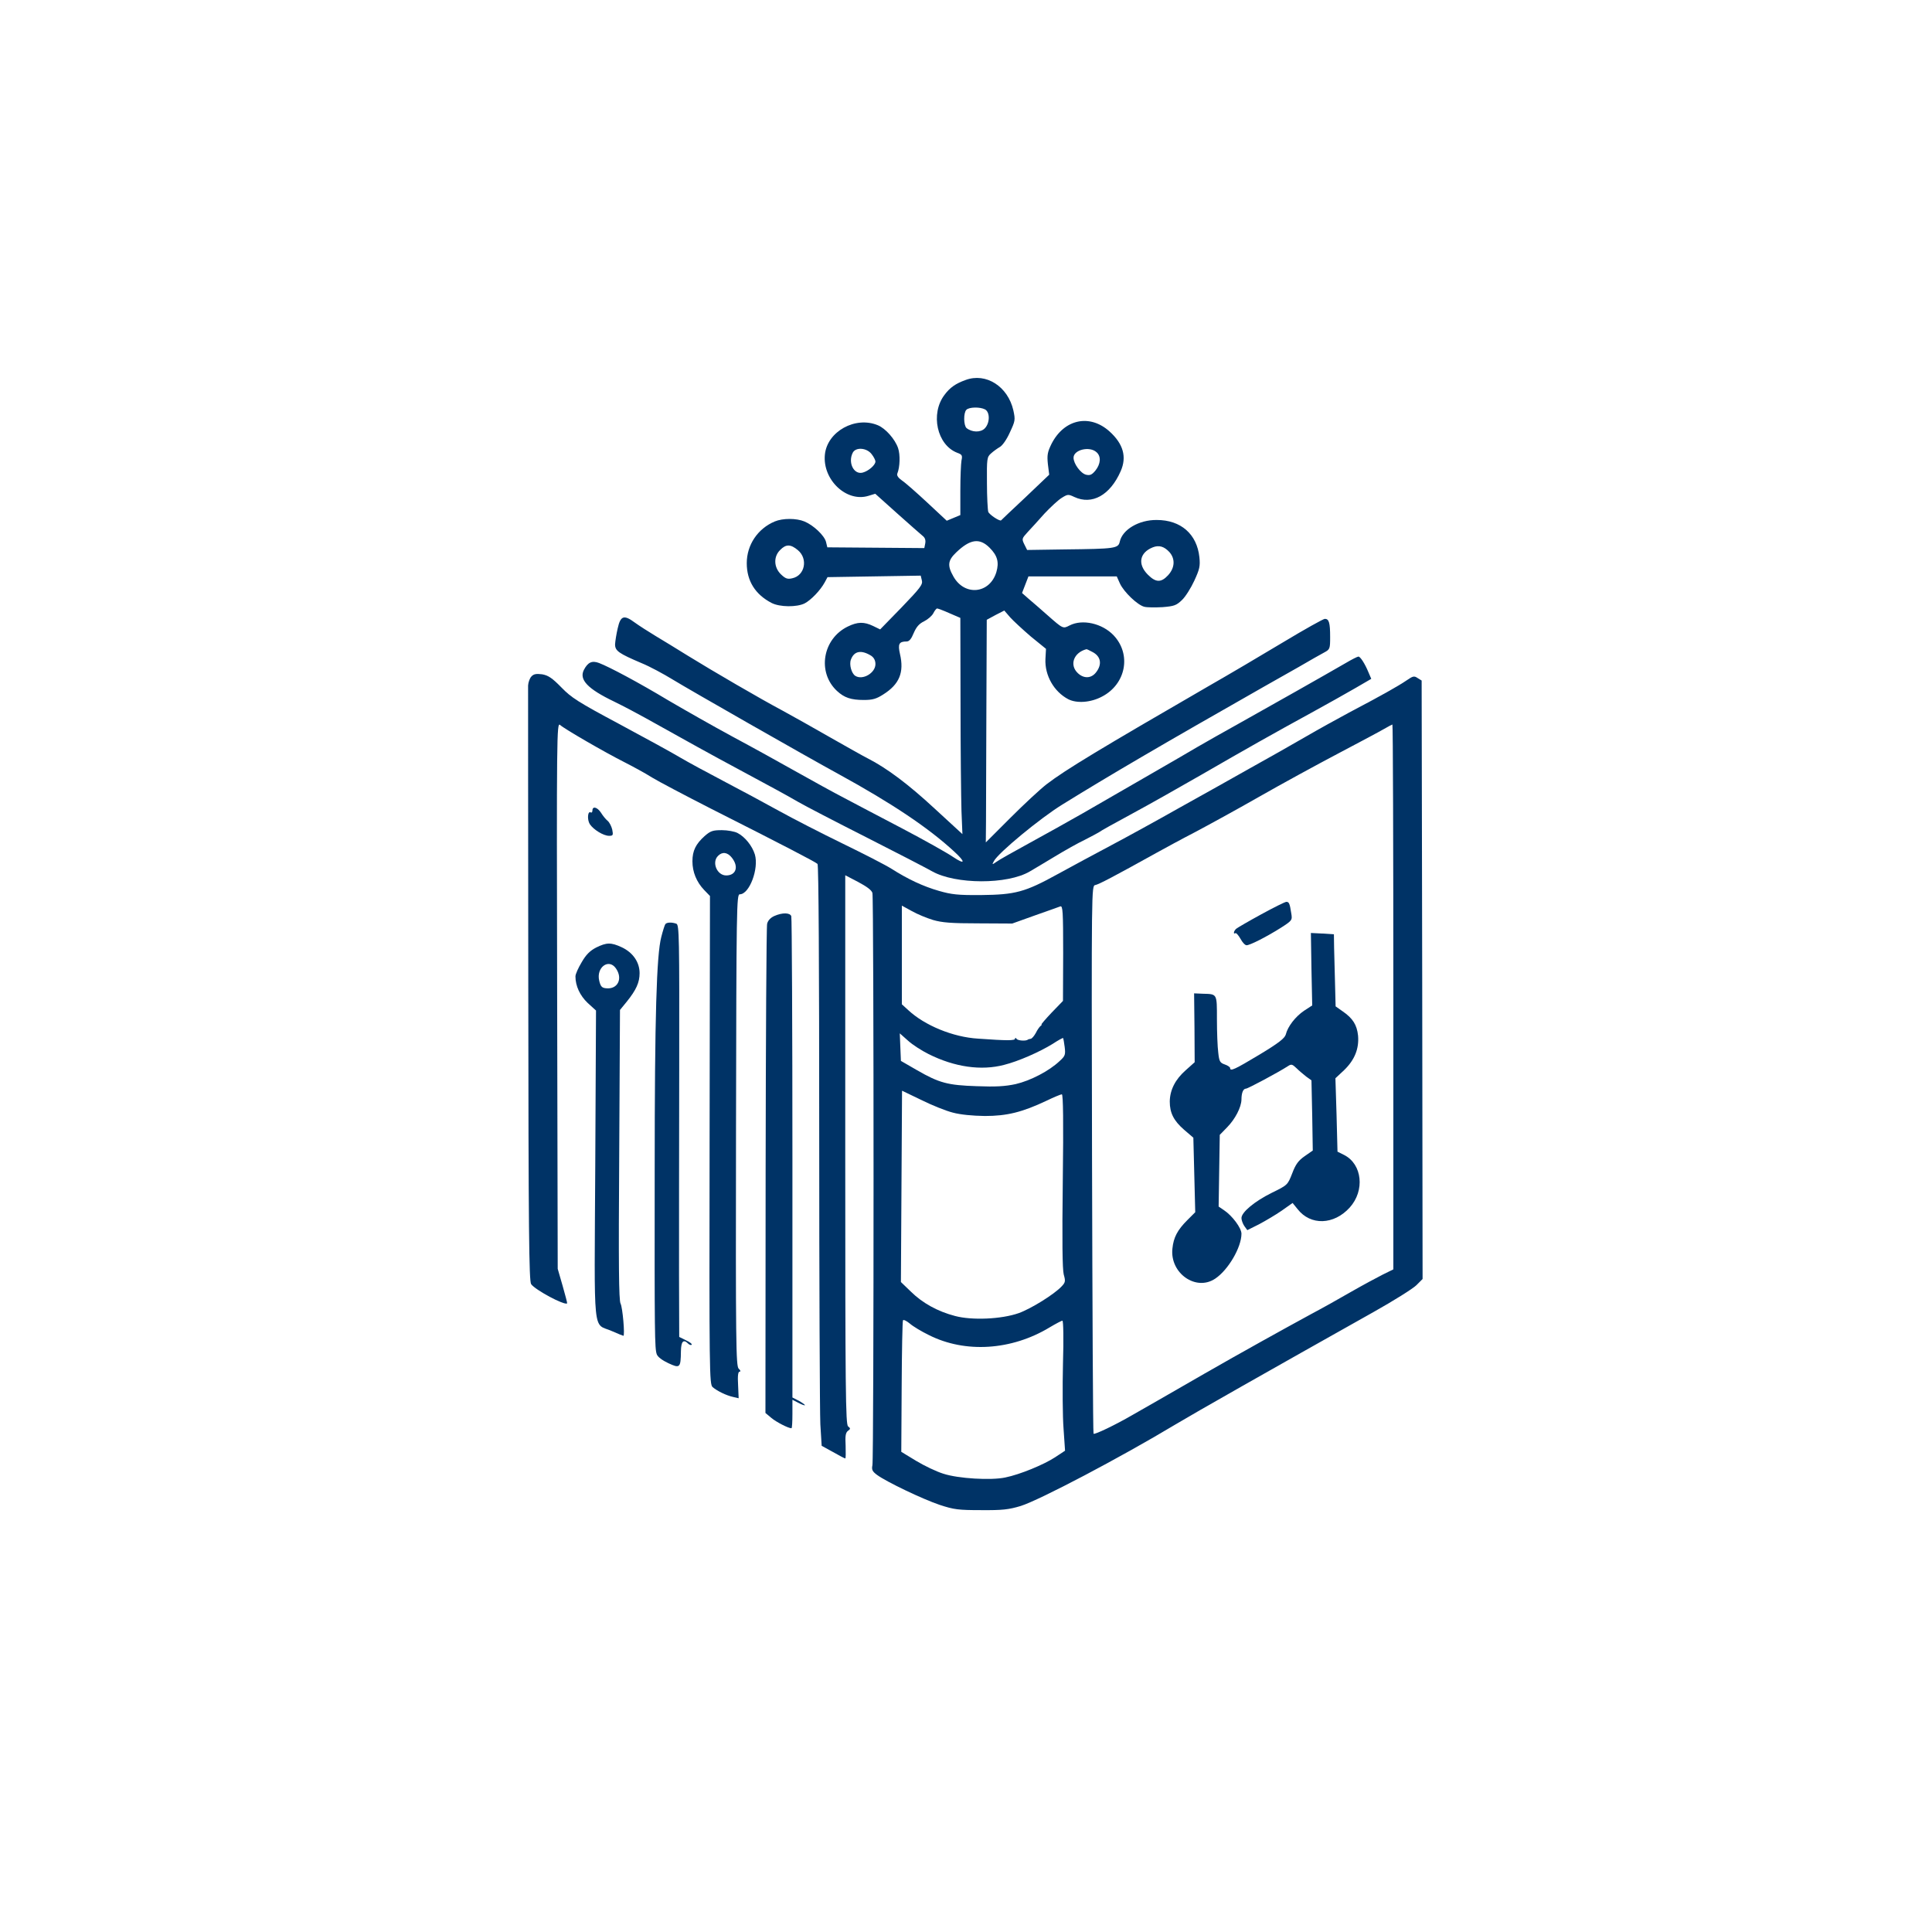
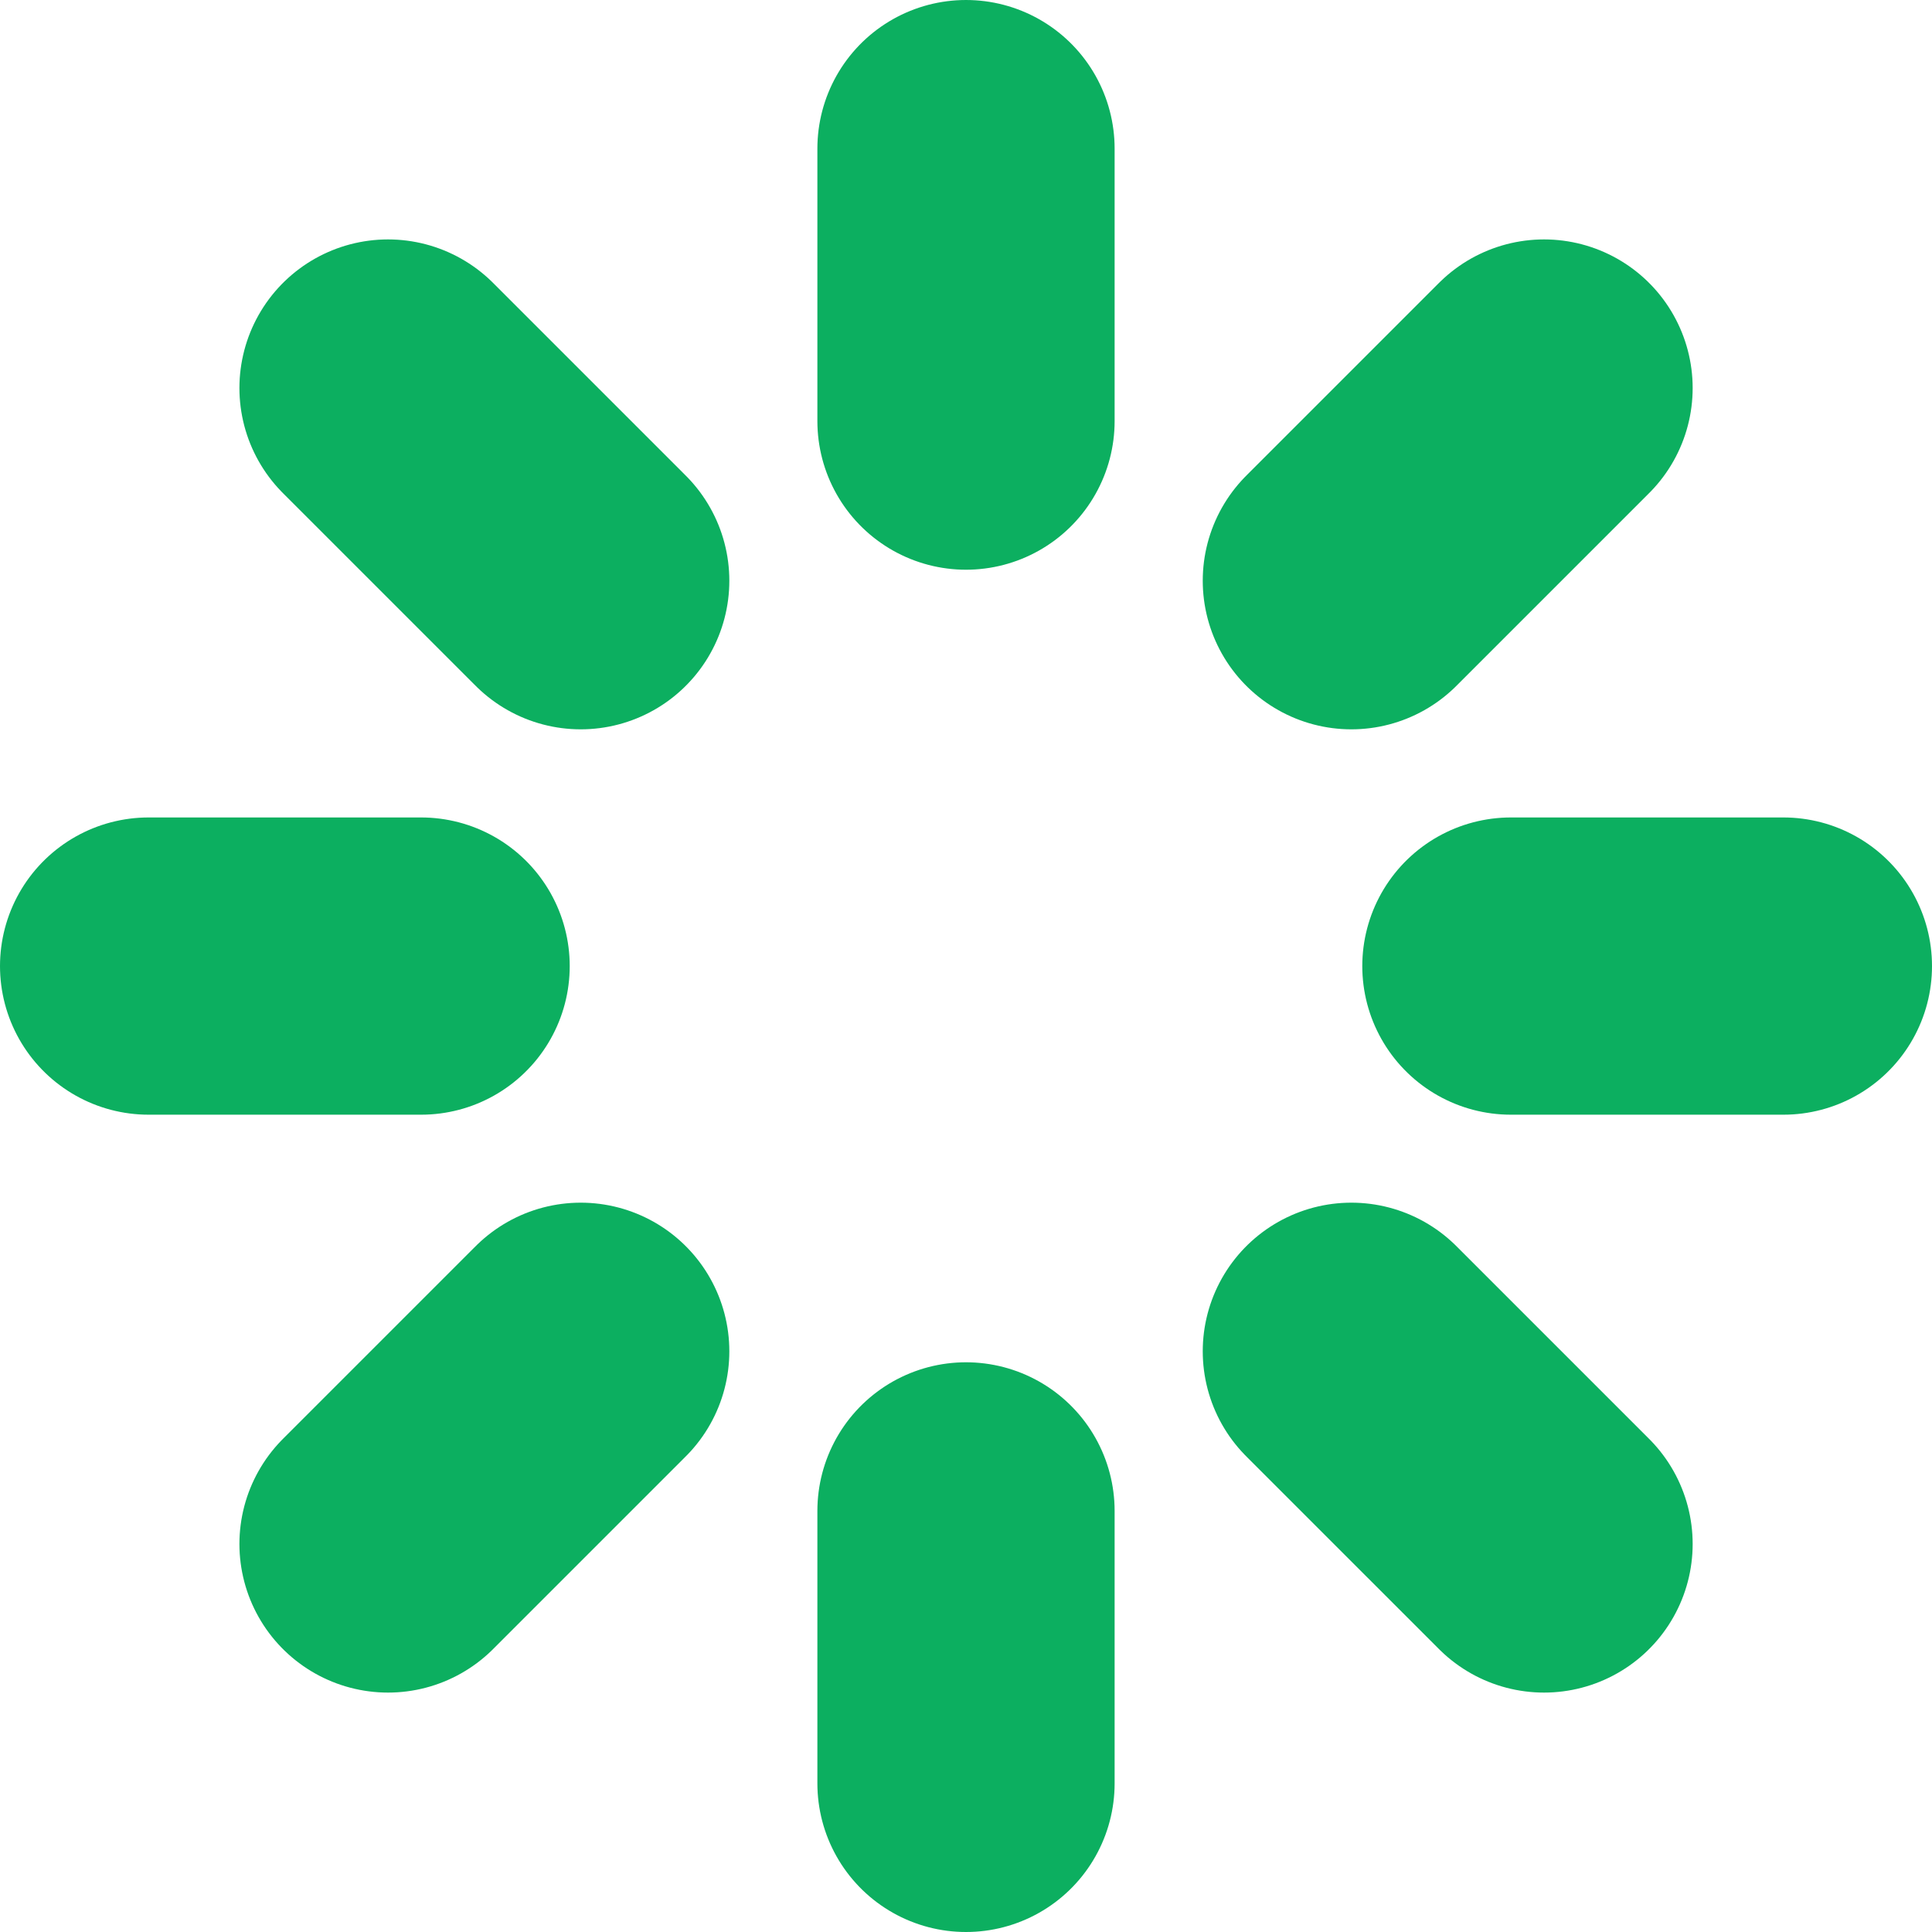
- <svg xmlns="http://www.w3.org/2000/svg" version="1.0" width="1024pt" height="1024pt" viewBox="0 0 1024 1024" preserveAspectRatio="xMidYMid meet">
-   <g transform="translate(0,1024) scale(0.1,-0.1)" fill="#003366" stroke="none">
-     <path d="M5118 8226 c-53 -19 -83 -40 -112 -79 -76 -100 -40 -266 68 -307 25 -9 28 -14 22 -41 -3 -18 -6 -89 -6 -160 l0 -129 -36 -15 -36 -15 -103 96 c-57 53 -117 106 -134 117 -20 14 -29 27 -25 37 14 34 16 100 4 135 -16 47 -66 104 -107 121 -119 50 -269 -33 -281 -156 -13 -133 115 -254 231 -218 l36 11 116 -104 c64 -57 125 -111 135 -119 13 -10 17 -23 14 -40 l-5 -25 -257 2 -257 2 -7 29 c-9 34 -66 88 -114 108 -43 18 -115 18 -158 0 -90 -38 -148 -124 -148 -221 0 -94 45 -166 132 -211 43 -22 133 -23 175 -2 34 18 83 69 106 111 l15 28 247 4 247 4 6 -25 c6 -22 -8 -40 -107 -143 l-114 -117 -37 18 c-48 23 -82 23 -135 -3 -133 -65 -163 -242 -57 -341 39 -36 74 -48 143 -48 46 0 66 6 102 29 86 54 112 117 89 215 -12 53 -5 66 35 66 14 0 25 13 38 45 14 32 28 49 55 62 20 10 42 29 49 43 7 14 16 25 20 25 4 0 34 -11 65 -25 l58 -25 1 -450 c0 -247 3 -505 5 -573 l5 -123 -148 136 c-138 128 -253 214 -353 265 -24 12 -116 64 -204 114 -89 51 -201 114 -251 141 -113 60 -369 209 -500 290 -55 34 -131 81 -170 104 -38 23 -88 55 -110 71 -58 43 -76 37 -91 -30 -7 -30 -13 -68 -14 -85 0 -35 19 -48 141 -100 42 -17 116 -57 165 -87 88 -54 703 -405 879 -501 281 -154 477 -285 613 -411 61 -56 58 -71 -5 -29 -32 22 -155 91 -273 153 -118 62 -258 135 -310 163 -52 27 -165 89 -250 137 -85 48 -237 132 -338 186 -100 54 -253 141 -340 192 -158 95 -312 177 -367 198 -37 14 -59 4 -80 -36 -27 -52 19 -101 161 -169 49 -24 123 -63 164 -86 213 -119 359 -200 490 -270 208 -112 247 -133 320 -175 36 -21 198 -105 360 -187 162 -82 320 -164 350 -181 124 -70 399 -71 518 -1 22 13 83 49 134 80 51 31 122 71 158 88 35 18 69 36 75 40 5 5 84 49 175 98 91 49 257 143 370 208 237 137 377 216 580 327 80 44 184 102 232 130 l86 50 -15 35 c-19 46 -43 83 -53 83 -5 0 -35 -15 -67 -34 -114 -66 -411 -234 -558 -316 -82 -46 -186 -104 -230 -130 -77 -46 -323 -187 -605 -350 -74 -42 -202 -114 -285 -159 -82 -45 -161 -89 -174 -99 -23 -16 -24 -16 -13 4 23 44 246 228 363 300 249 154 515 310 1069 625 41 23 123 70 182 103 58 34 120 69 137 78 30 16 31 20 31 82 0 75 -6 96 -28 96 -8 0 -108 -56 -221 -124 -113 -68 -291 -173 -396 -233 -572 -331 -758 -443 -857 -519 -35 -27 -121 -107 -193 -179 l-130 -130 1 110 c0 61 1 326 2 590 l2 480 46 25 47 24 31 -36 c17 -19 67 -65 110 -102 l80 -65 -3 -54 c-4 -87 45 -173 121 -213 45 -23 119 -18 179 14 127 66 157 224 61 325 -60 63 -165 87 -233 52 -35 -18 -34 -19 -119 56 -36 32 -80 70 -99 86 l-34 30 17 44 17 44 234 0 234 0 17 -38 c21 -45 93 -114 129 -123 15 -4 58 -4 97 -2 61 5 73 9 103 38 18 17 47 63 65 102 28 61 32 77 27 125 -13 122 -98 197 -226 197 -95 1 -182 -51 -196 -115 -8 -36 -25 -38 -291 -41 l-200 -3 -15 30 c-14 29 -13 31 18 65 18 19 58 63 89 98 32 34 73 72 91 83 32 20 35 20 67 5 94 -44 190 9 246 137 33 75 14 144 -59 210 -105 95 -241 66 -308 -66 -21 -43 -24 -59 -19 -107 l7 -56 -126 -120 c-70 -65 -127 -120 -129 -122 -7 -6 -61 29 -68 45 -3 10 -7 79 -7 154 -1 128 0 137 22 156 12 11 33 26 45 33 14 7 37 39 54 77 29 62 30 67 19 118 -29 127 -145 201 -253 161z m103 -156 c27 -15 26 -73 -2 -101 -22 -22 -67 -21 -96 2 -16 14 -17 81 -1 97 15 15 72 16 99 2z m-602 -236 c12 -15 21 -33 21 -40 0 -19 -37 -51 -68 -59 -47 -12 -79 54 -52 106 16 30 73 26 99 -7z m1193 9 c25 -22 22 -62 -6 -97 -19 -23 -29 -27 -50 -22 -28 7 -66 58 -66 90 0 42 85 63 122 29z m-567 -506 c42 -42 51 -77 36 -129 -35 -116 -169 -129 -228 -23 -33 58 -29 85 15 127 74 71 124 78 177 25z m-1016 -13 c55 -46 37 -135 -30 -149 -25 -6 -36 -2 -60 21 -38 37 -40 94 -4 129 31 32 56 31 94 -1z m1969 -10 c32 -36 29 -84 -7 -123 -37 -40 -65 -39 -107 3 -56 56 -44 117 26 145 33 13 60 5 88 -25z m-409 -529 c46 -23 54 -66 20 -109 -25 -32 -64 -34 -96 -4 -46 43 -23 109 45 127 2 1 16 -6 31 -14z m-1171 -21 c14 -10 22 -24 22 -44 0 -47 -68 -87 -107 -62 -20 13 -33 60 -23 86 17 46 55 53 108 20z" />
-     <path d="M2817 6655 c-9 -9 -17 -31 -18 -48 0 -18 0 -734 1 -1592 1 -1304 4 -1563 15 -1581 20 -30 178 -115 191 -102 1 2 -10 44 -24 93 l-26 90 -3 1449 c-3 1379 -2 1448 15 1434 24 -22 239 -146 340 -197 45 -23 112 -59 148 -82 36 -22 177 -96 312 -165 390 -197 555 -283 565 -293 6 -6 9 -541 9 -1433 0 -783 3 -1474 6 -1537 l7 -114 60 -33 c33 -19 62 -34 65 -34 3 0 3 30 2 67 -3 53 0 69 12 79 14 10 15 13 1 24 -13 11 -15 181 -15 1466 l0 1455 69 -36 c45 -24 71 -43 75 -58 8 -28 8 -2995 0 -3033 -5 -24 0 -33 24 -51 50 -37 243 -129 332 -159 76 -25 99 -28 220 -28 113 -1 147 3 210 22 99 31 527 256 820 432 112 67 491 282 1050 596 107 60 209 124 227 142 l33 33 -2 1586 -3 1586 -21 13 c-19 13 -25 11 -60 -13 -41 -28 -131 -79 -304 -170 -58 -31 -161 -88 -230 -128 -69 -40 -201 -115 -295 -167 -93 -53 -262 -147 -375 -210 -113 -64 -275 -153 -360 -198 -85 -45 -213 -114 -284 -153 -174 -96 -225 -109 -406 -111 -123 -1 -157 3 -223 22 -84 24 -165 62 -253 118 -30 19 -147 79 -258 133 -111 54 -263 132 -337 173 -74 41 -206 112 -294 158 -88 46 -191 102 -230 125 -38 23 -182 102 -320 176 -221 118 -257 141 -310 196 -49 50 -69 63 -101 69 -31 4 -45 2 -57 -11z m4568 -1699 l0 -1444 -55 -27 c-30 -15 -106 -56 -169 -92 -62 -36 -157 -89 -210 -117 -147 -80 -378 -208 -566 -316 -93 -54 -204 -117 -245 -141 -41 -23 -104 -59 -140 -80 -88 -51 -198 -104 -204 -98 -3 2 -6 657 -8 1454 -3 1443 -3 1450 17 1454 18 3 100 46 325 171 47 26 139 76 205 110 66 35 218 118 337 186 119 68 308 171 420 230 112 59 221 117 243 130 22 13 42 23 45 24 3 0 5 -650 5 -1444z m-2440 408 c48 -14 97 -18 240 -18 l180 -1 120 43 c66 23 127 45 135 48 13 4 15 -27 15 -248 l-1 -253 -60 -62 c-33 -35 -57 -63 -54 -63 3 0 1 -4 -5 -8 -5 -4 -17 -20 -25 -37 -9 -16 -21 -31 -28 -31 -7 -1 -13 -3 -14 -4 -9 -9 -54 -6 -60 4 -5 6 -8 7 -8 1 0 -11 -42 -11 -196 0 -133 8 -283 70 -370 151 l-34 31 0 262 0 261 53 -29 c28 -16 79 -37 112 -47z m-23 -711 c138 -69 279 -89 400 -57 76 19 187 68 257 111 29 19 54 33 56 31 1 -2 5 -23 8 -47 5 -41 3 -48 -27 -75 -56 -53 -155 -104 -233 -122 -56 -12 -106 -15 -206 -11 -154 5 -199 17 -317 85 l-85 49 -3 73 -3 73 44 -39 c24 -22 73 -53 109 -71z m128 -310 c41 -11 103 -17 170 -18 117 0 198 20 327 81 39 19 76 34 81 34 7 0 9 -147 5 -457 -4 -322 -2 -470 5 -498 10 -35 9 -42 -11 -63 -39 -42 -163 -119 -228 -142 -91 -32 -247 -39 -337 -15 -92 24 -172 68 -234 129 l-53 51 3 507 3 507 102 -49 c56 -28 131 -58 167 -67z m-127 -1179 c192 -97 438 -82 641 41 32 19 62 35 67 35 5 0 7 -97 3 -227 -3 -126 -2 -281 3 -345 l8 -117 -53 -35 c-60 -39 -185 -91 -264 -107 -75 -16 -249 -6 -328 20 -36 11 -101 42 -144 68 l-79 48 2 344 c1 190 4 348 7 353 3 5 19 -3 36 -17 17 -15 62 -42 101 -61z" />
-     <path d="M6685 5394 c-66 -36 -126 -71 -132 -76 -14 -11 -18 -32 -5 -24 4 3 16 -11 27 -30 10 -19 24 -34 32 -34 18 0 103 43 181 92 61 39 62 41 56 77 -8 53 -12 61 -26 61 -7 0 -67 -30 -133 -66z" />
-     <path d="M6951 5103 l4 -192 -43 -28 c-46 -31 -87 -84 -97 -126 -6 -20 -37 -45 -140 -107 -130 -78 -155 -90 -155 -71 0 5 -13 14 -28 19 -26 9 -30 16 -35 63 -4 30 -7 109 -7 177 0 137 2 133 -75 135 l-46 2 2 -183 1 -182 -47 -42 c-56 -49 -84 -105 -85 -166 0 -61 21 -102 76 -150 l49 -42 5 -197 5 -198 -42 -42 c-52 -52 -73 -91 -79 -151 -14 -130 125 -228 227 -159 69 46 139 166 139 238 0 30 -49 96 -93 125 l-28 19 3 190 3 190 39 40 c43 44 75 106 76 147 0 35 9 58 24 58 10 0 171 86 222 119 18 12 23 11 45 -10 13 -13 37 -33 52 -45 l28 -20 4 -186 3 -186 -43 -30 c-33 -23 -48 -43 -66 -91 -24 -61 -24 -62 -108 -103 -91 -45 -161 -103 -161 -134 0 -11 7 -30 15 -42 l16 -22 62 31 c34 18 88 50 120 72 l58 41 26 -32 c69 -89 193 -85 277 8 81 90 66 229 -29 278 l-36 18 -5 195 -6 194 46 43 c56 54 80 114 74 183 -6 57 -28 92 -82 129 l-37 26 -3 119 c-2 66 -4 152 -5 192 l-1 71 -61 4 -61 3 3 -192z" />
-     <path d="M3140 5944 c0 -8 -4 -13 -9 -10 -16 10 -20 -38 -5 -62 20 -30 73 -62 102 -62 21 0 23 3 17 33 -4 17 -15 39 -25 47 -10 8 -25 27 -35 43 -19 29 -45 36 -45 11z" />
-     <path d="M3735 5809 c-47 -42 -65 -78 -65 -134 0 -57 22 -110 62 -152 l31 -32 -2 -1293 c-2 -1238 -1 -1294 16 -1310 25 -21 72 -44 108 -52 l30 -7 -3 71 c-3 48 0 70 8 70 7 0 5 7 -5 16 -14 15 -16 129 -14 1265 2 1188 3 1249 20 1249 51 0 102 136 80 211 -14 46 -53 94 -92 114 -15 8 -53 15 -83 15 -48 0 -60 -4 -91 -31z m144 -115 c38 -48 22 -94 -30 -94 -49 0 -78 70 -43 104 23 23 50 19 73 -10z" />
-     <path d="M4104 5385 c-20 -9 -34 -24 -38 -41 -4 -14 -7 -604 -8 -1310 l-1 -1283 31 -26 c26 -22 90 -55 107 -55 3 0 5 34 5 75 l0 76 31 -16 c17 -9 33 -15 35 -13 2 2 -12 12 -31 23 l-35 18 0 1268 c0 697 -3 1274 -6 1283 -7 19 -47 20 -90 1z" />
-     <path d="M3526 5341 c-3 -4 -13 -35 -21 -67 -25 -95 -35 -414 -35 -1236 -1 -875 0 -945 11 -976 5 -14 29 -32 61 -47 62 -29 66 -25 67 63 1 53 13 66 39 40 6 -6 15 -9 18 -5 4 3 -10 14 -30 23 l-36 18 -1 325 c0 179 0 671 1 1092 1 704 0 767 -15 773 -24 9 -53 8 -59 -3z" />
-     <path d="M3160 5218 c-33 -17 -54 -38 -77 -78 -18 -30 -33 -63 -33 -75 0 -51 24 -102 65 -141 l44 -40 -4 -821 c-5 -932 -15 -832 88 -878 32 -14 59 -25 61 -25 9 0 -4 151 -15 171 -9 17 -11 205 -7 790 l4 766 36 44 c50 62 68 102 68 151 0 58 -35 109 -94 137 -58 27 -81 26 -136 -1z m104 -110 c39 -55 10 -113 -52 -106 -22 2 -29 10 -36 40 -17 70 50 120 88 66z" />
-   </g>
+ <svg xmlns="http://www.w3.org/2000/svg" width="26" height="26" viewBox="0 0 26 26" fill="none">
+   <path d="M13 2V5.667M13 20.333V24M5.222 5.222L7.815 7.815M18.186 18.185L20.779 20.778M2 13.001H5.667M20.333 13.001H24M5.222 20.778L7.815 18.185M18.186 7.815L20.779 5.222" stroke="#0CAF60" stroke-width="4" stroke-linecap="round" stroke-linejoin="round" />
</svg>
